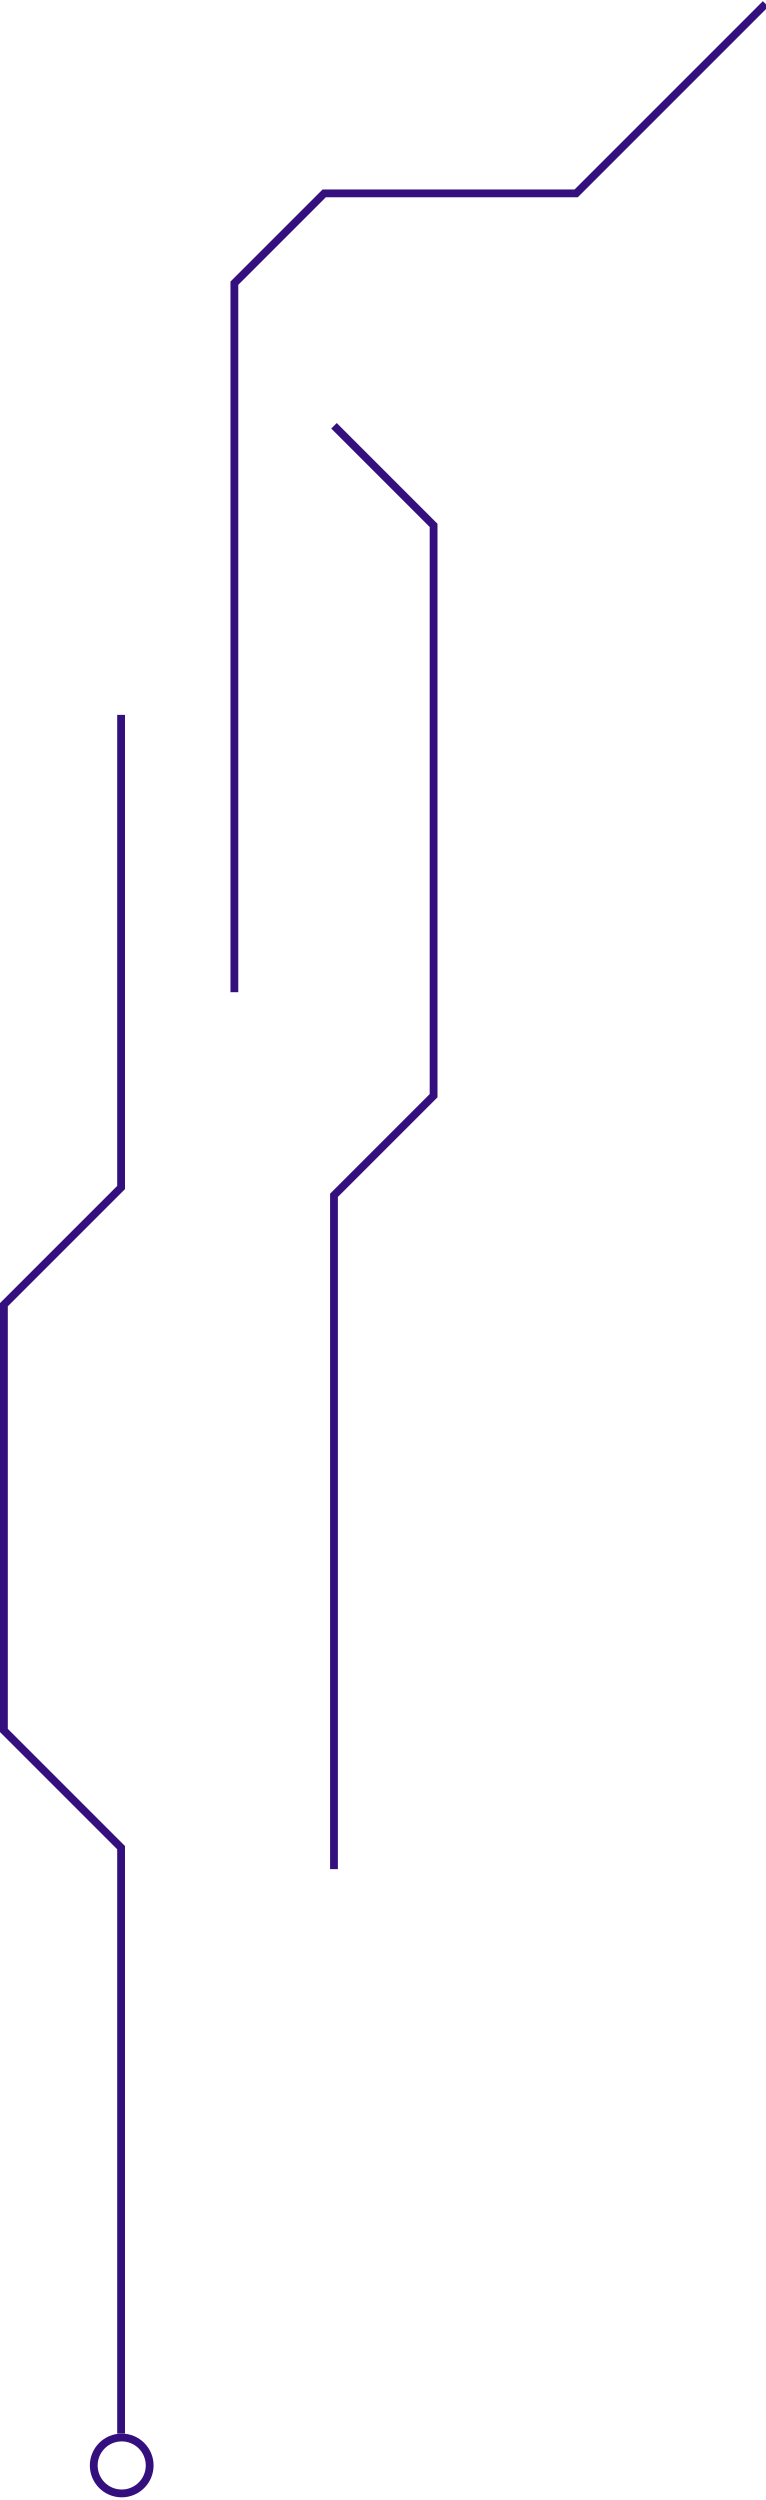
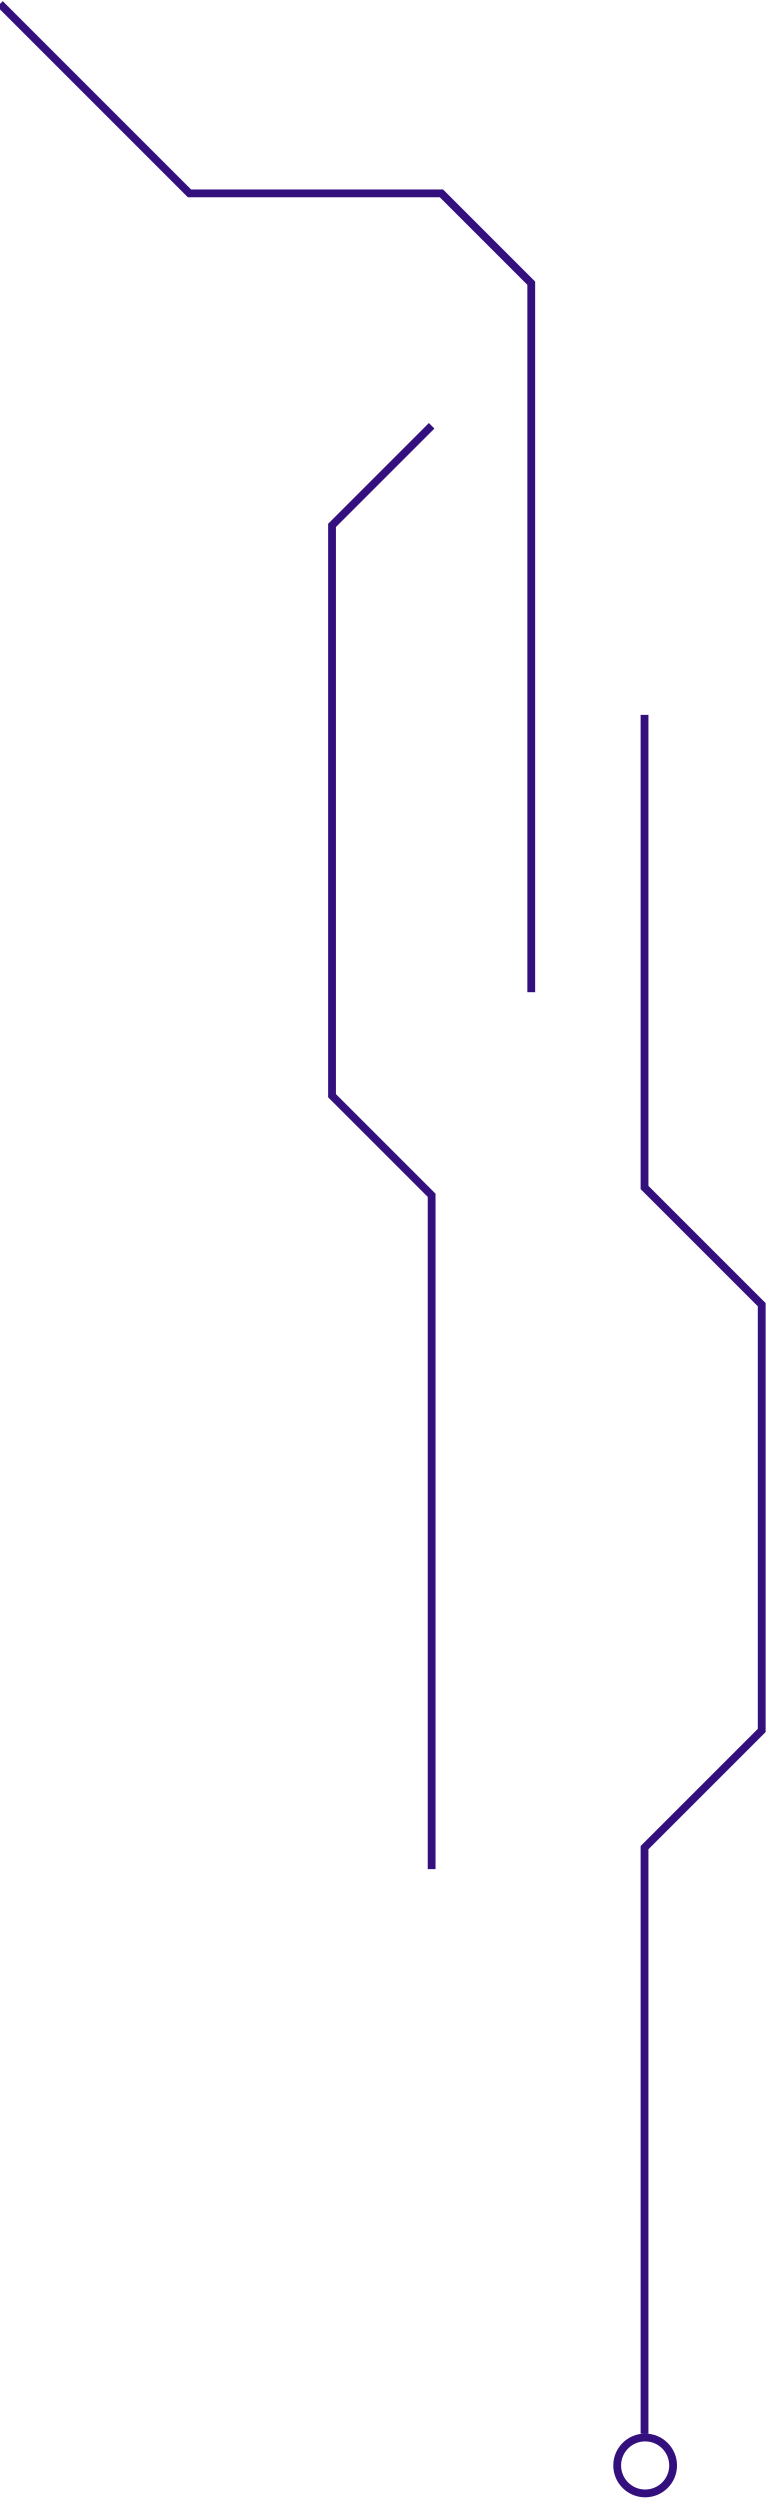
<svg xmlns="http://www.w3.org/2000/svg" width="196" height="640" viewBox="0 0 196 640" fill="none">
-   <path d="M31 183V304L1 334V443L31 473V623" stroke="#34107E" stroke-width="2" />
-   <circle cx="31.158" cy="631.158" r="7.158" stroke="#34107E" stroke-width="2" />
-   <path d="M196 1L147.5 49.5H83L60 72.5V254" stroke="#34107E" stroke-width="2" />
-   <path d="M85.5 109L111 134.5V280.5L85.5 306V478.5" stroke="#34107E" stroke-width="2" />
+   <path fill-rule="evenodd" clip-rule="evenodd" d="M47.793 50.207L-0.707 1.707L0.707 0.293L48.914 48.5H113H113.414L113.707 48.793L136.707 71.793L137 72.086V72.5V254H135V72.914L112.586 50.5H48.5H48.086L47.793 50.207ZM166 183V303.586L195.707 333.293L196 333.586V334V443V443.414L195.707 443.707L166 473.414V623H165.158H164V473V472.586L164.293 472.293L194 442.586V334.414L164.293 304.707L164 304.414V304V183H166ZM165.158 623C169.663 623 173.316 626.652 173.316 631.158C173.316 635.663 169.663 639.315 165.158 639.315C160.652 639.315 157 635.663 157 631.158C157 626.652 160.652 623 165.158 623ZM171.316 631.158C171.316 634.559 168.559 637.315 165.158 637.315C161.757 637.315 159 634.559 159 631.158C159 627.757 161.757 625 165.158 625C168.559 625 171.316 627.757 171.316 631.158ZM109.793 108.293L84.293 133.793L84 134.086V134.5V280.5V280.914L84.293 281.207L109.5 306.414V478.5H111.5V306V305.586L111.207 305.293L86 280.086V134.914L111.207 109.707L109.793 108.293Z" fill="#34107E" />
</svg>
